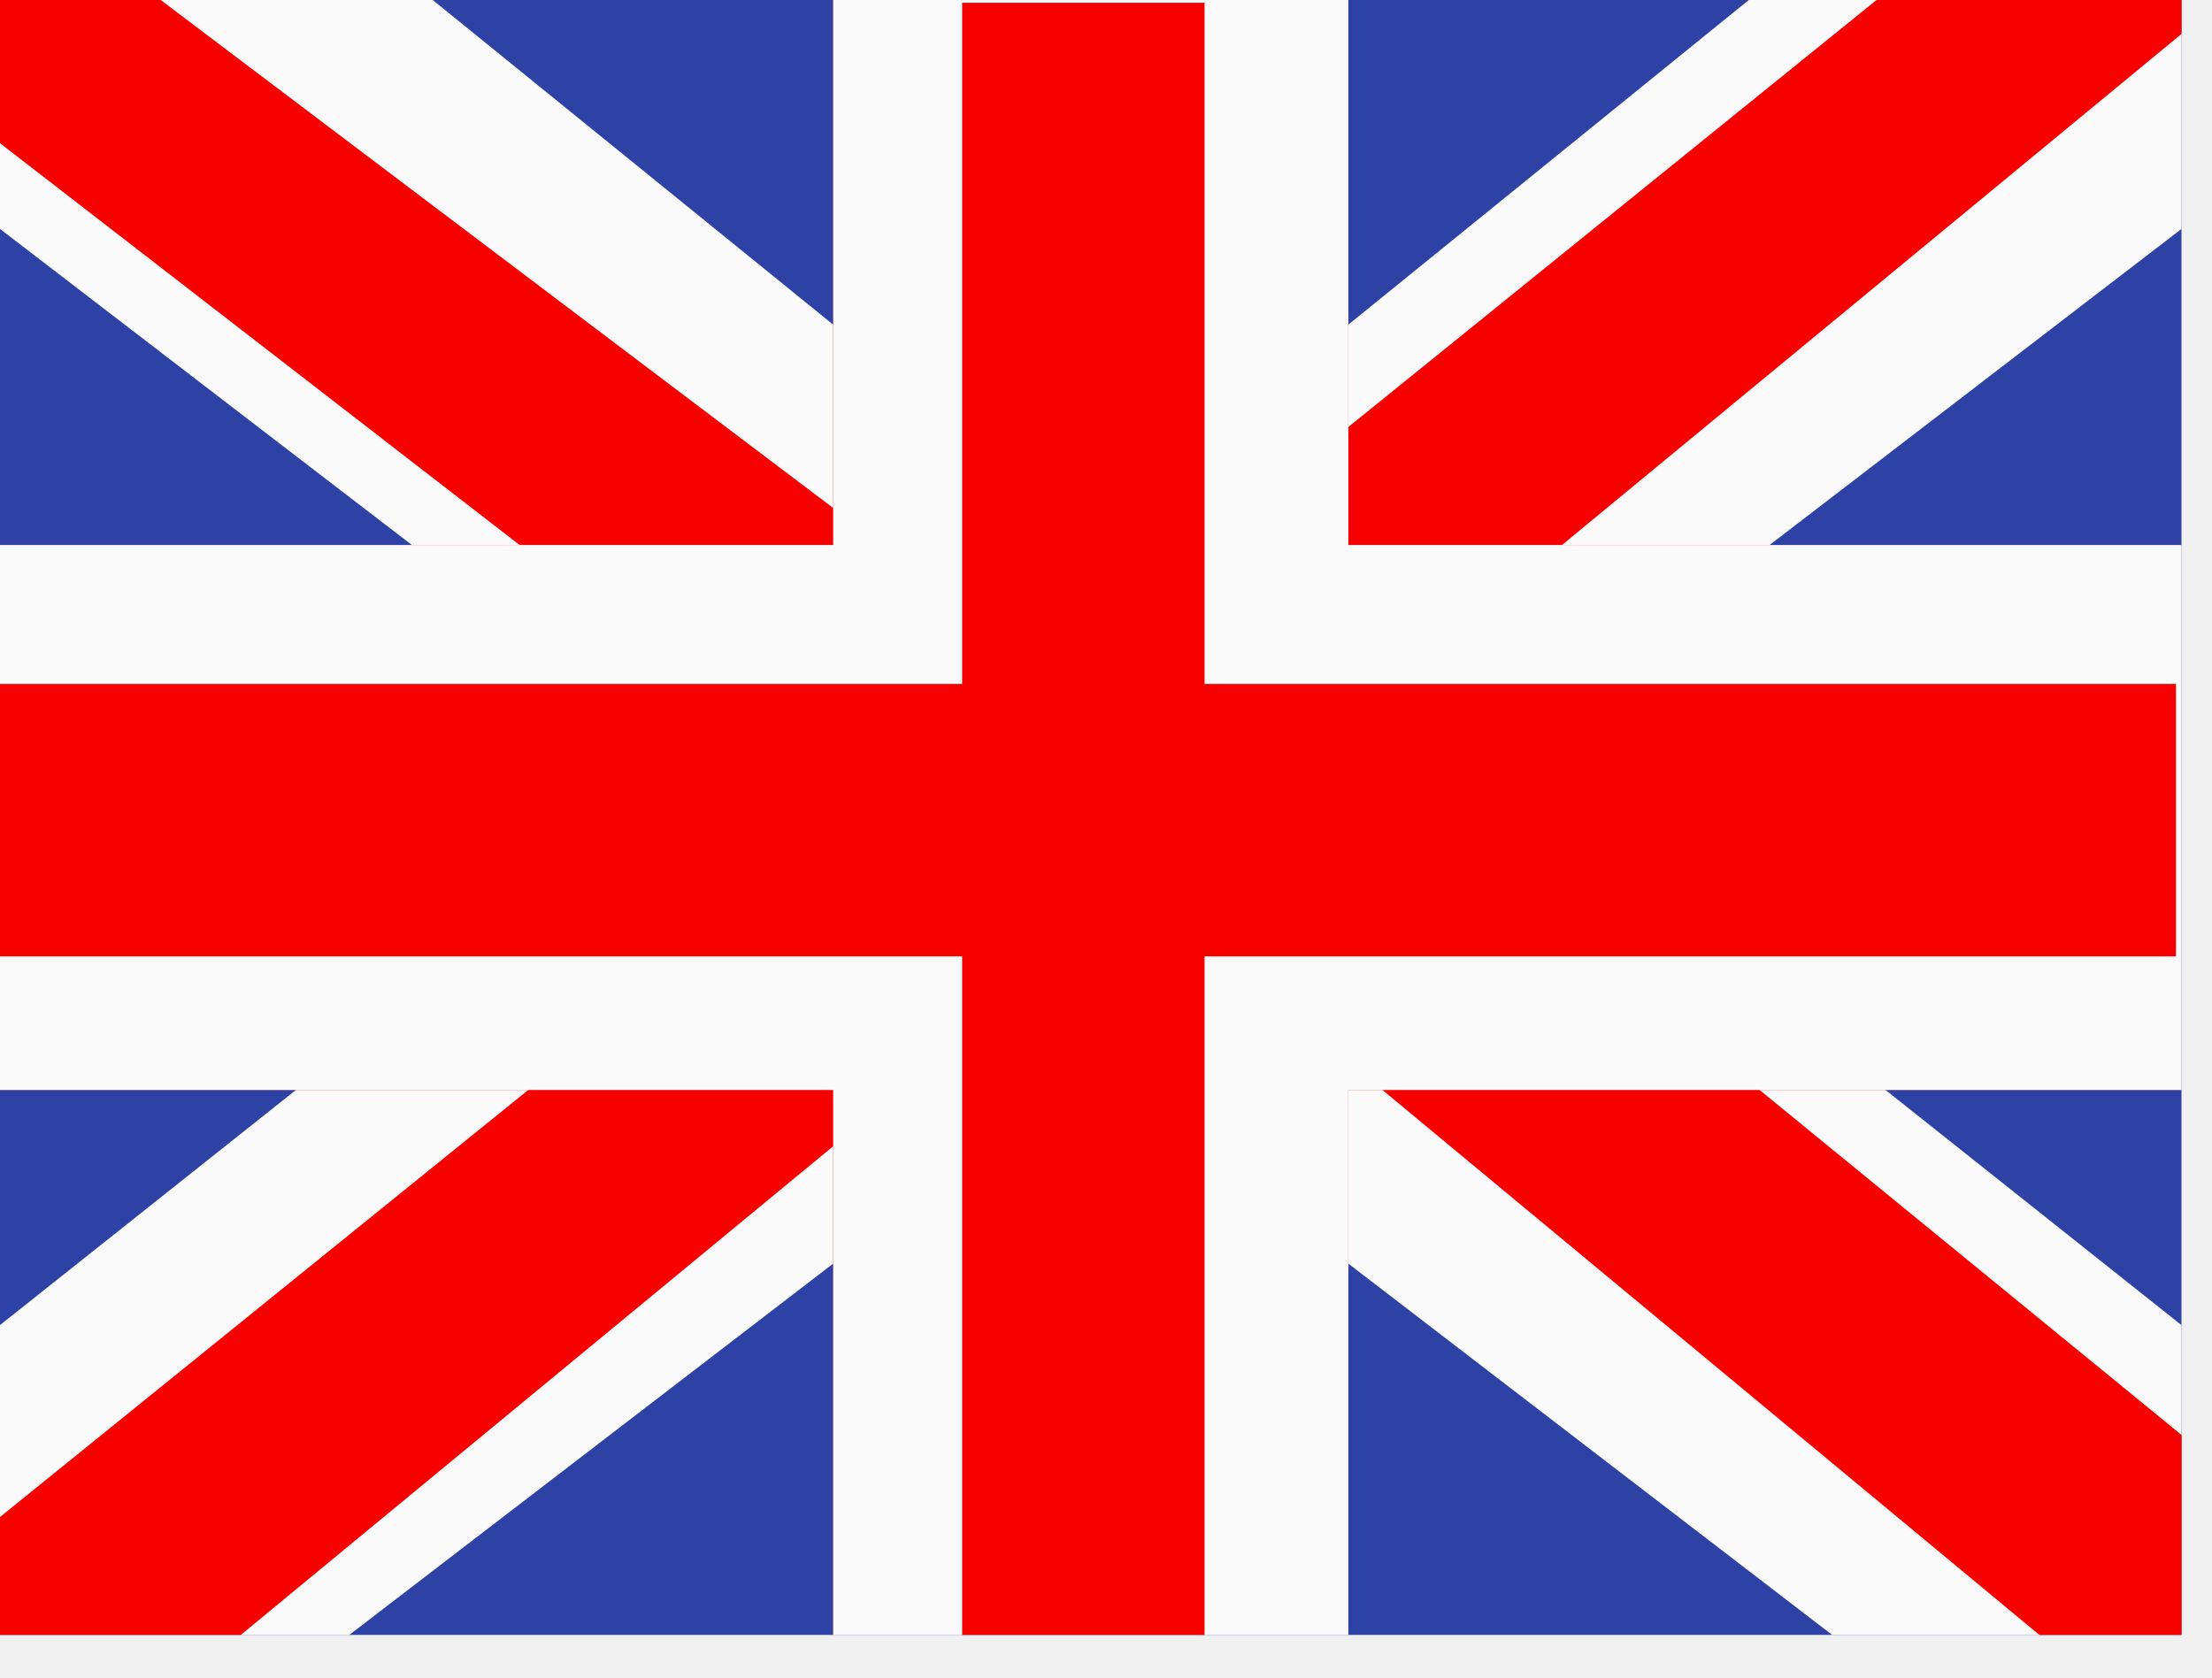
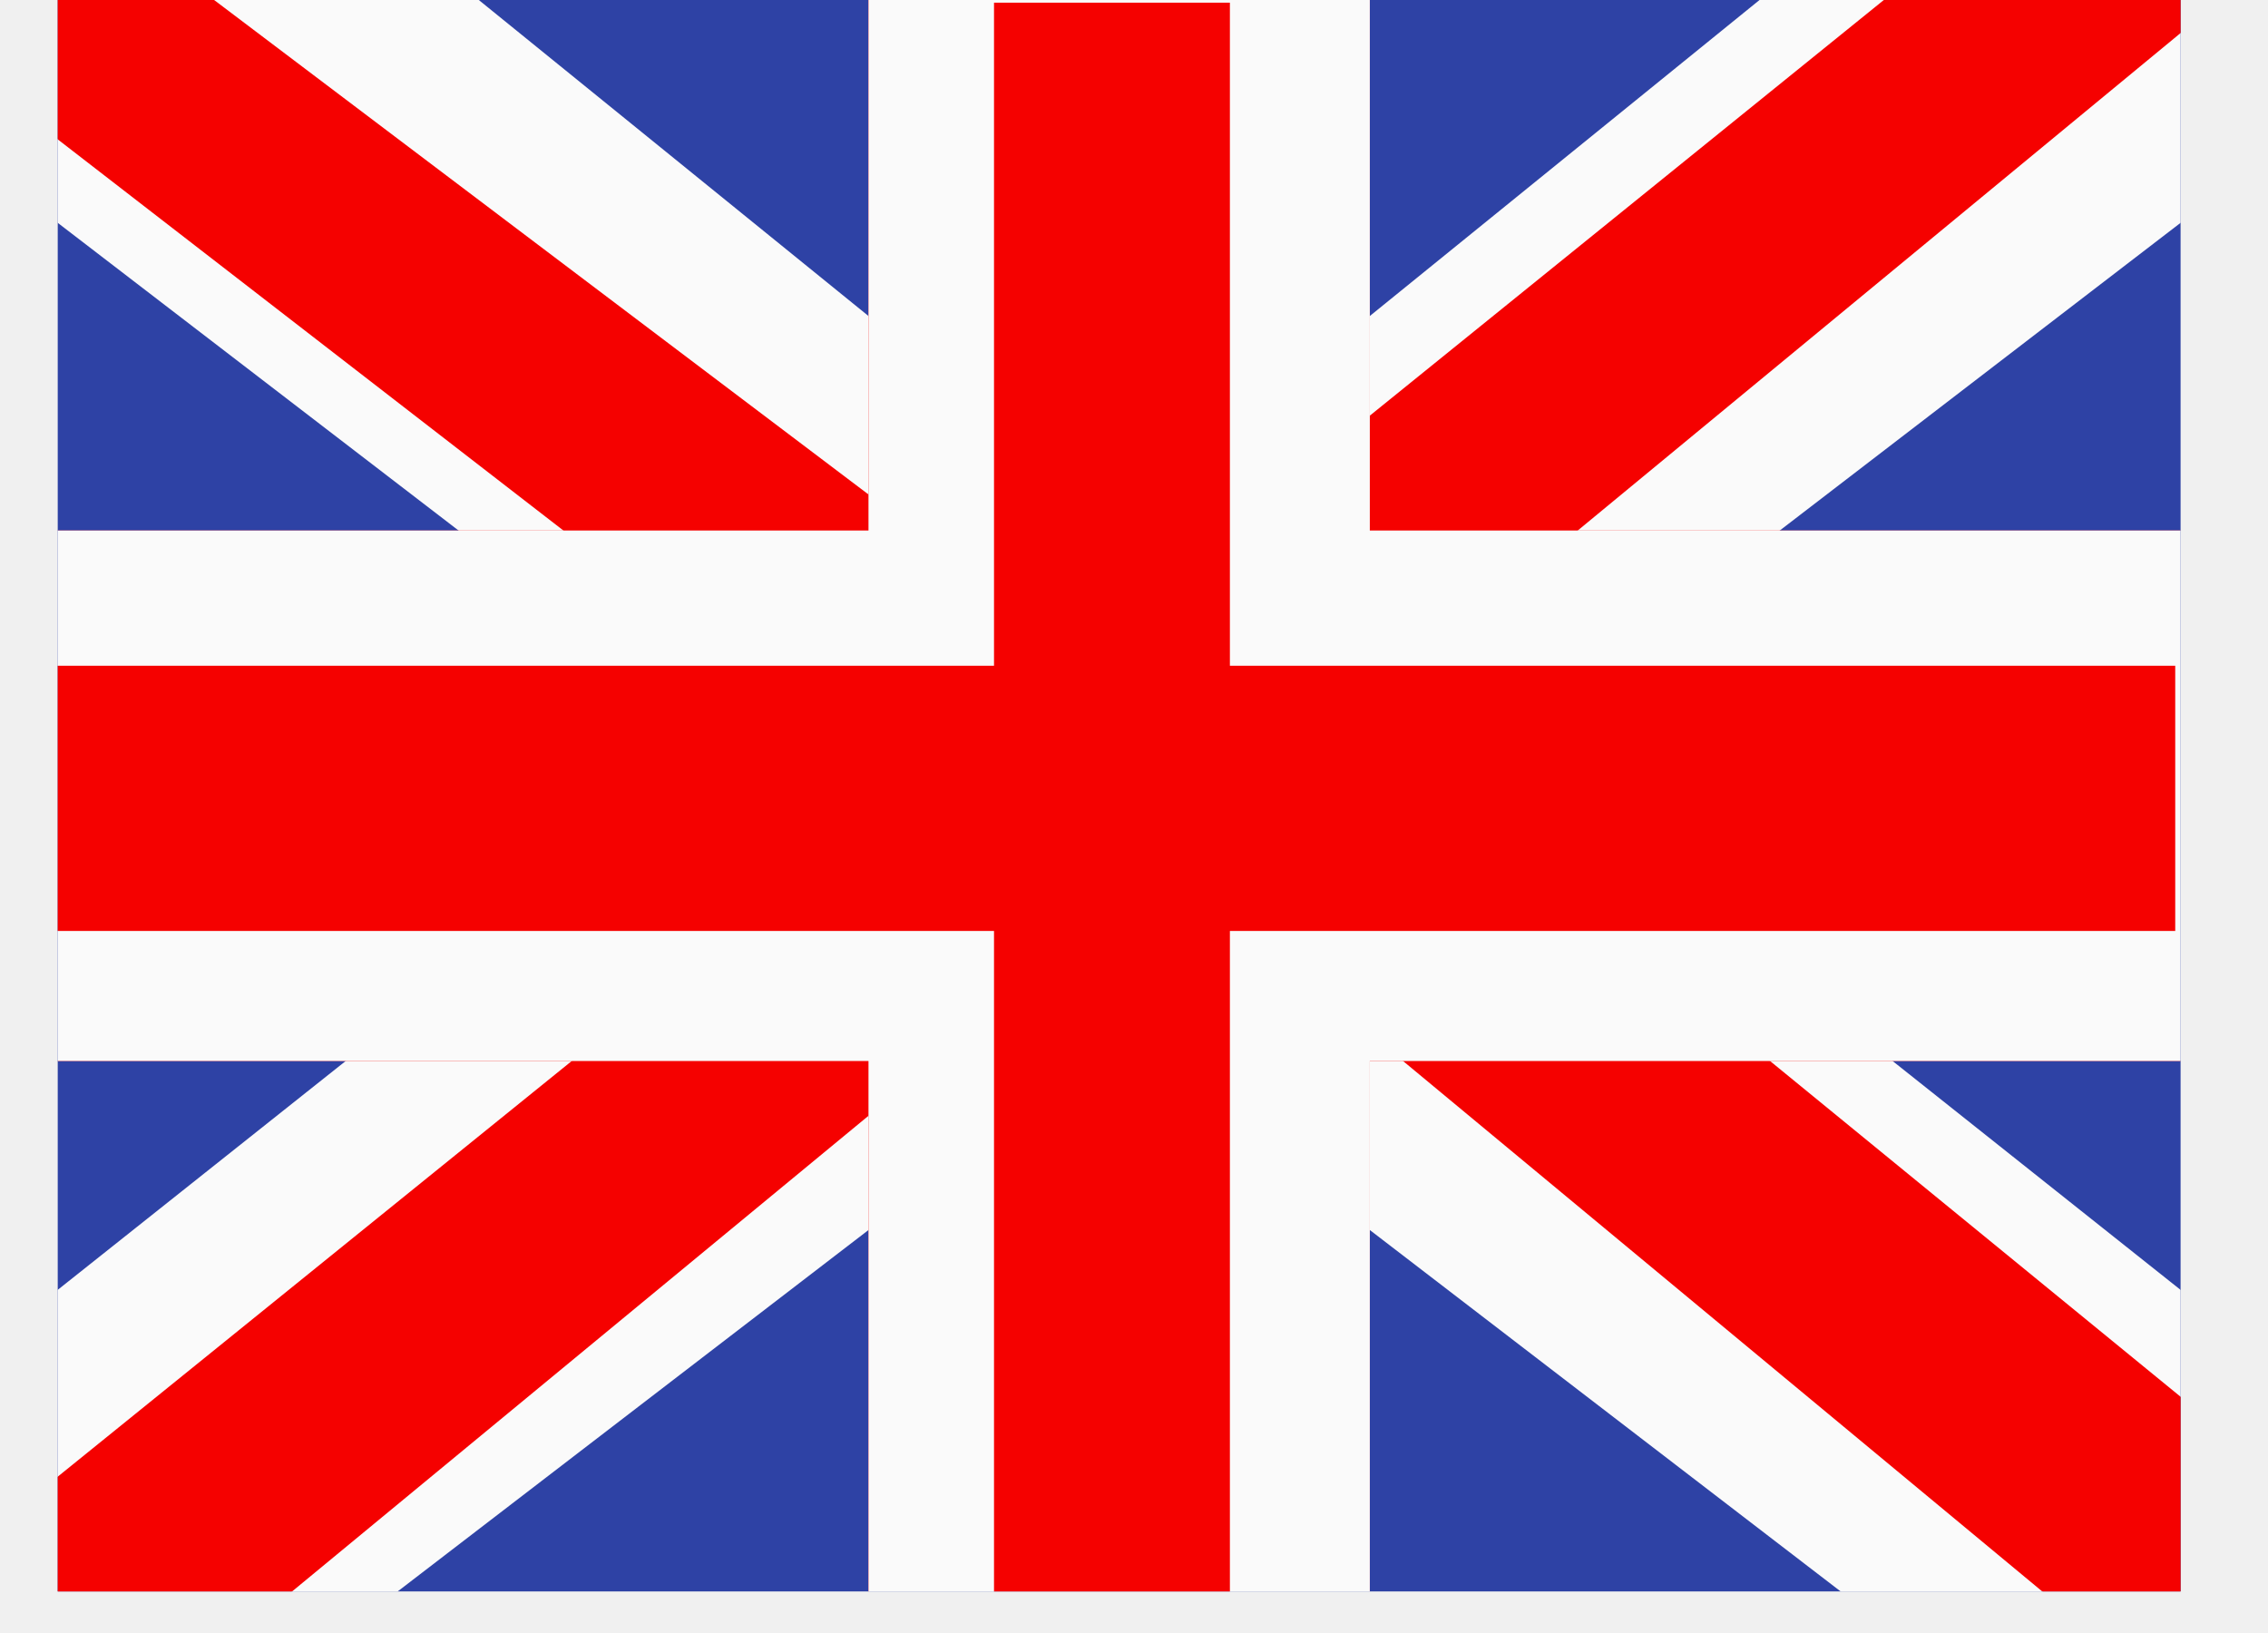
- <svg xmlns="http://www.w3.org/2000/svg" width="29" height="22" viewBox="0 0 29 22" fill="none">
+ <svg xmlns="http://www.w3.org/2000/svg" width="25" height="18" viewBox="0 0 29 22" fill="none">
  <path fill-rule="evenodd" clip-rule="evenodd" d="M0 0V21.44H28.6V0H0Z" fill="#2E42A5" />
  <mask id="mask0_482_2931" style="mask-type:luminance" maskUnits="userSpaceOnUse" x="0" y="0" width="29" height="22">
    <path fill-rule="evenodd" clip-rule="evenodd" d="M0 0V21.44H28.6V0H0Z" fill="white" />
  </mask>
  <g mask="url(#mask0_482_2931)">
    <path d="M-3.185 19.908L3.109 22.569L28.742 2.893L32.062 -1.061L25.332 -1.95L14.877 6.528L6.462 12.242L-3.185 19.908Z" fill="#FAFAFA" />
    <path d="M-2.324 21.773L0.884 23.316L30.87 -1.428H26.368L-2.324 21.773Z" fill="#F50100" />
    <path d="M31.784 19.908L25.491 22.569L-0.142 2.893L-3.462 -1.061L3.268 -1.95L13.723 6.528L22.138 12.242L31.784 19.908Z" fill="#FAFAFA" />
    <path d="M31.57 21.246L28.363 22.79L15.595 12.195L11.809 11.012L-3.782 -1.048H0.72L16.302 10.726L20.441 12.145L31.57 21.246Z" fill="#F50100" />
    <path fill-rule="evenodd" clip-rule="evenodd" d="M17.677 -1.786H10.923V7.147H-1.762V14.294H10.923V23.227H17.677V14.294H30.413V7.147H17.677V-1.786Z" fill="#F50100" />
    <mask id="mask1_482_2931" style="mask-type:luminance" maskUnits="userSpaceOnUse" x="-2" y="-2" width="33" height="26">
      <path fill-rule="evenodd" clip-rule="evenodd" d="M17.677 -1.786H10.923V7.147H-1.762V14.294H10.923V23.227H17.677V14.294H30.413V7.147H17.677V-1.786Z" fill="white" />
    </mask>
    <g mask="url(#mask1_482_2931)">
      <path d="M10.827 -1.751V-3.538H9.039V-1.751H10.827ZM17.58 -1.751H19.367V-3.538H17.58V-1.751ZM10.827 7.182V8.969H12.614V7.182H10.827ZM-1.859 7.182V5.396H-3.647V7.182H-1.859ZM-1.859 14.329H-3.647V16.116H-1.859V14.329ZM10.827 14.329H12.614V12.542H10.827V14.329ZM10.827 23.262H9.039V25.049H10.827V23.262ZM17.58 23.262V25.049H19.367V23.262H17.58ZM17.58 14.329V12.542H15.792V14.329H17.58ZM30.316 14.329V16.116H32.103V14.329H30.316ZM30.316 7.182H32.103V5.396H30.316V7.182ZM17.58 7.182H15.792V8.969H17.58V7.182ZM10.827 0.036H17.58V-3.538H10.827V0.036ZM12.614 7.182V-1.751H9.039V7.182H12.614ZM-1.859 8.969H10.827V5.396H-1.859V8.969ZM-0.072 14.329V7.182H-3.647V14.329H-0.072ZM10.827 12.542H-1.859V16.116H10.827V12.542ZM12.614 23.262V14.329H9.039V23.262H12.614ZM17.58 21.476H10.827V25.049H17.58V21.476ZM15.792 14.329V23.262H19.367V14.329H15.792ZM30.316 12.542H17.58V16.116H30.316V12.542ZM28.528 7.182V14.329H32.103V7.182H28.528ZM17.58 8.969H30.316V5.396H17.58V8.969ZM15.792 -1.751V7.182H19.367V-1.751H15.792Z" fill="#FAFAFA" />
    </g>
  </g>
</svg>
